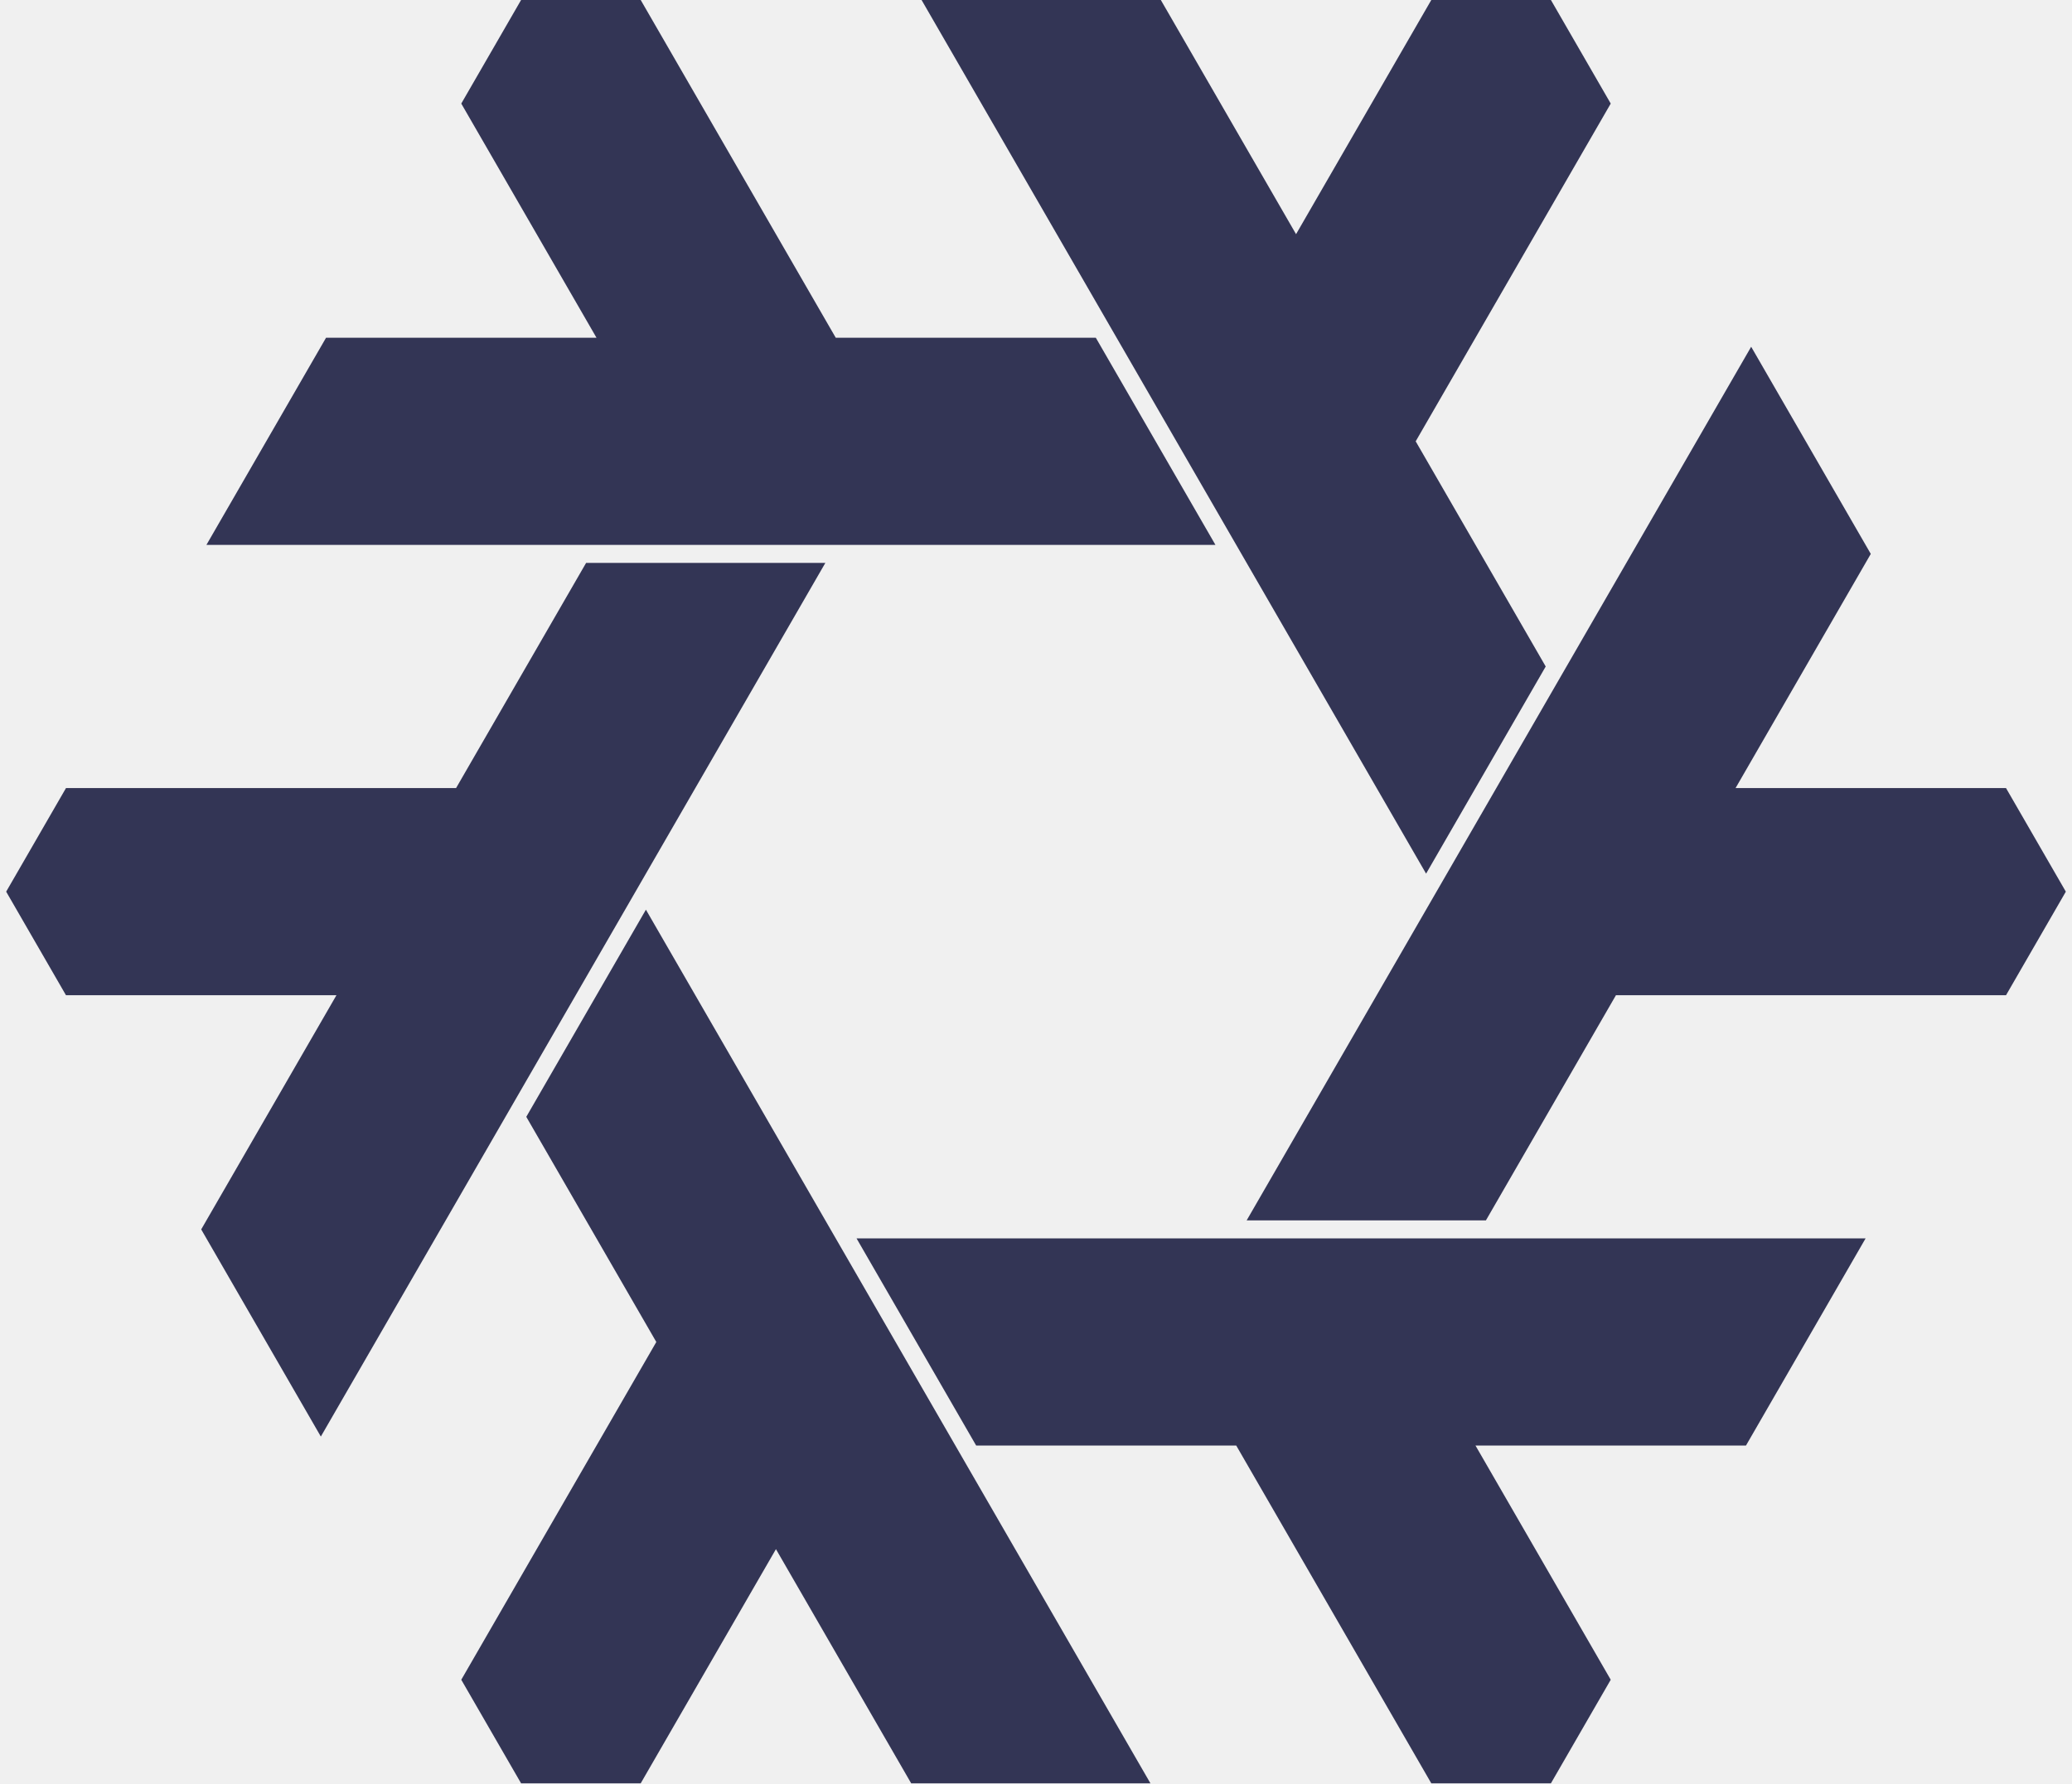
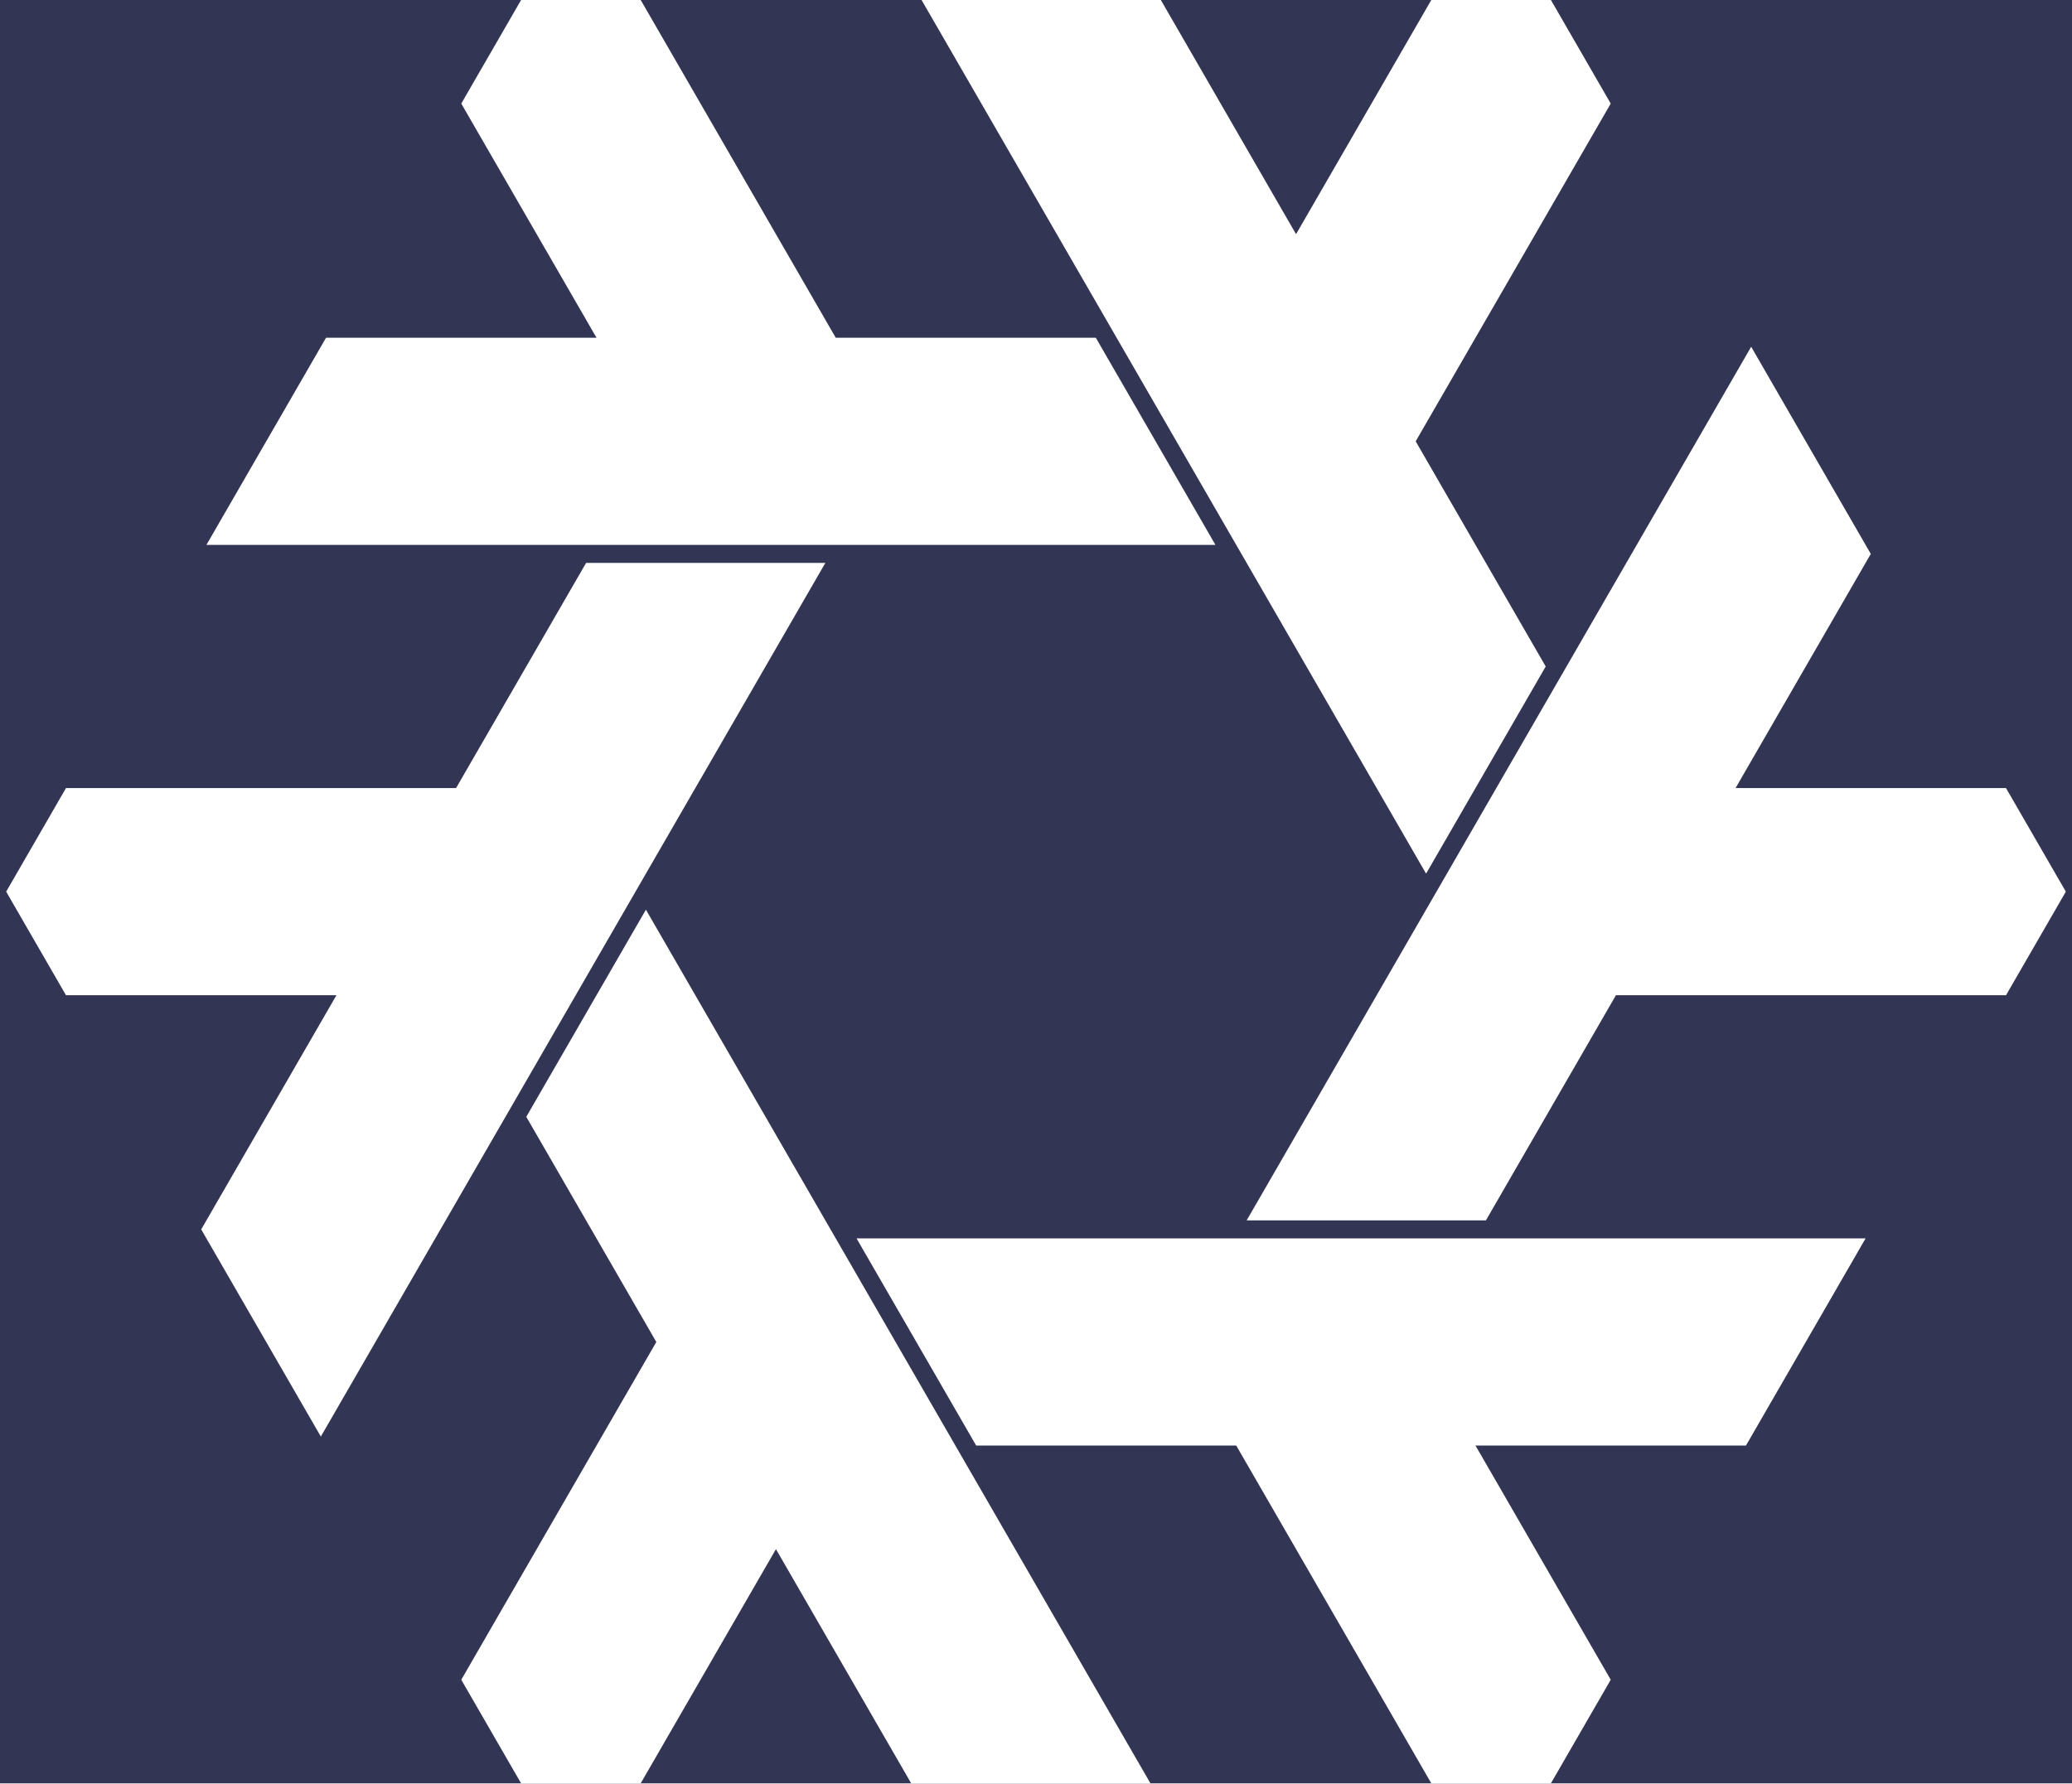
<svg xmlns="http://www.w3.org/2000/svg" width="230mm" height="198mm" viewBox="-115 -99 230 198">
-   <path d="M 56.58,-25 L 42.147,-50 L 63.797,-87.5 L 57.158,-99 L 43.879,-99 L 28.867,-73 L 13.856,-99 L -12.702,-99 L 43.301,-2 z M 6.64,-61.5 L -22.228,-61.5 L -43.879,-99 L -57.158,-99 L -63.797,-87.5 L -48.786,-61.5 L -78.808,-61.5 L -92.087,-38.5 L 19.919,-38.5 z M 64.375,11.5 L 107.676,11.5 L 114.315,-0 L 107.676,-11.5 L 77.654,-11.5 L 92.665,-37.5 L 79.386,-60.5 L 23.383,36.5 L 49.941,36.5 z M -23.383,-36.5 L -49.941,-36.5 L -64.375,-11.5 L -107.676,-11.5 L -114.315,-0 L -107.676,11.5 L -77.654,11.5 L -92.665,37.5 L -79.386,60.5 z M -28.867,73 L -13.856,99 L 12.702,99 L -43.301,2 L -56.58,25 L -42.147,50 L -63.797,87.5 L -57.158,99 L -43.879,99 z M 63.797,87.5 L 48.786,61.5 L 78.808,61.5 L 92.087,38.5 L -19.919,38.5 L -6.64,61.5 L 22.228,61.5 L 43.879,99 L 57.158,99 z" stroke="none" fill="#333555" stroke-width="0.5" />
+   <rect x="0" y="0" width="230" height="198" fill="#333555" transform="translate(-115 -99)" />
+   <path d="M 56.58,-25 L 42.147,-50 L 63.797,-87.5 L 57.158,-99 L 43.879,-99 L 28.867,-73 L 13.856,-99 L -12.702,-99 L 43.301,-2 z M 6.64,-61.5 L -22.228,-61.5 L -43.879,-99 L -57.158,-99 L -63.797,-87.5 L -48.786,-61.5 L -78.808,-61.5 L -92.087,-38.5 L 19.919,-38.5 z M 64.375,11.5 L 107.676,11.5 L 114.315,-0 L 107.676,-11.5 L 77.654,-11.5 L 92.665,-37.5 L 79.386,-60.5 L 23.383,36.5 L 49.941,36.5 z M -23.383,-36.5 L -49.941,-36.5 L -64.375,-11.5 L -107.676,-11.5 L -114.315,-0 L -107.676,11.5 L -77.654,11.5 L -92.665,37.5 L -79.386,60.5 z M -28.867,73 L -13.856,99 L 12.702,99 L -43.301,2 L -56.58,25 L -42.147,50 L -63.797,87.5 L -57.158,99 L -43.879,99 z M 63.797,87.5 L 48.786,61.5 L 78.808,61.5 L 92.087,38.5 L -19.919,38.5 L -6.64,61.5 L 22.228,61.5 L 43.879,99 L 57.158,99 z" stroke="none" fill="#ffffff" stroke-width="0.5" />
</svg>
